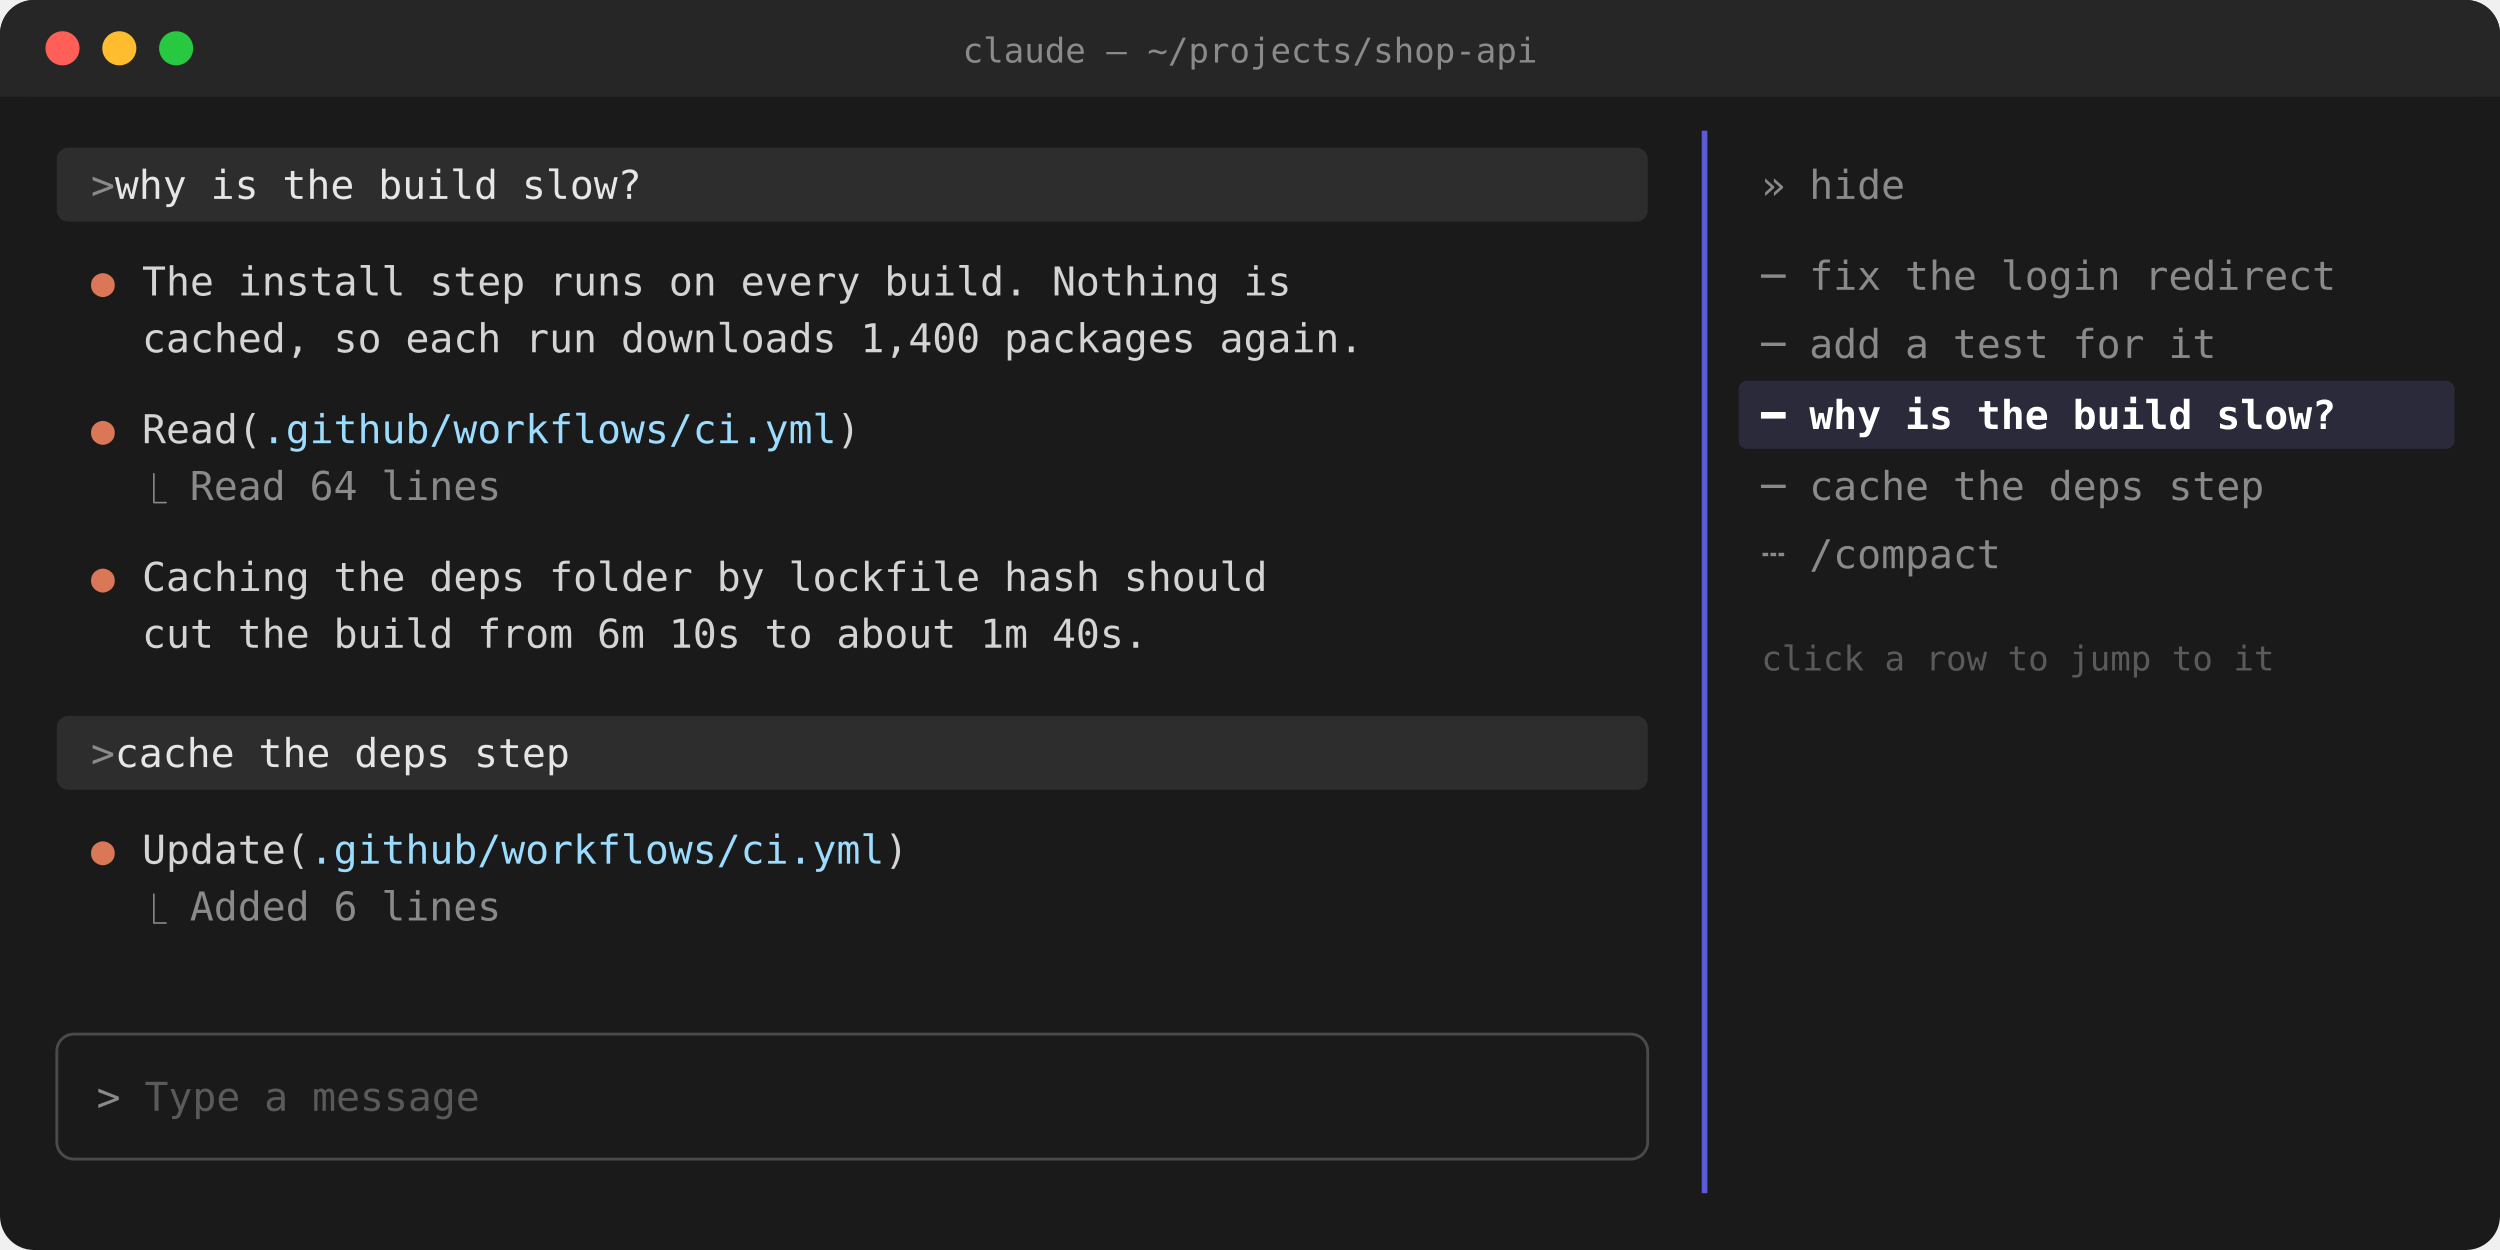
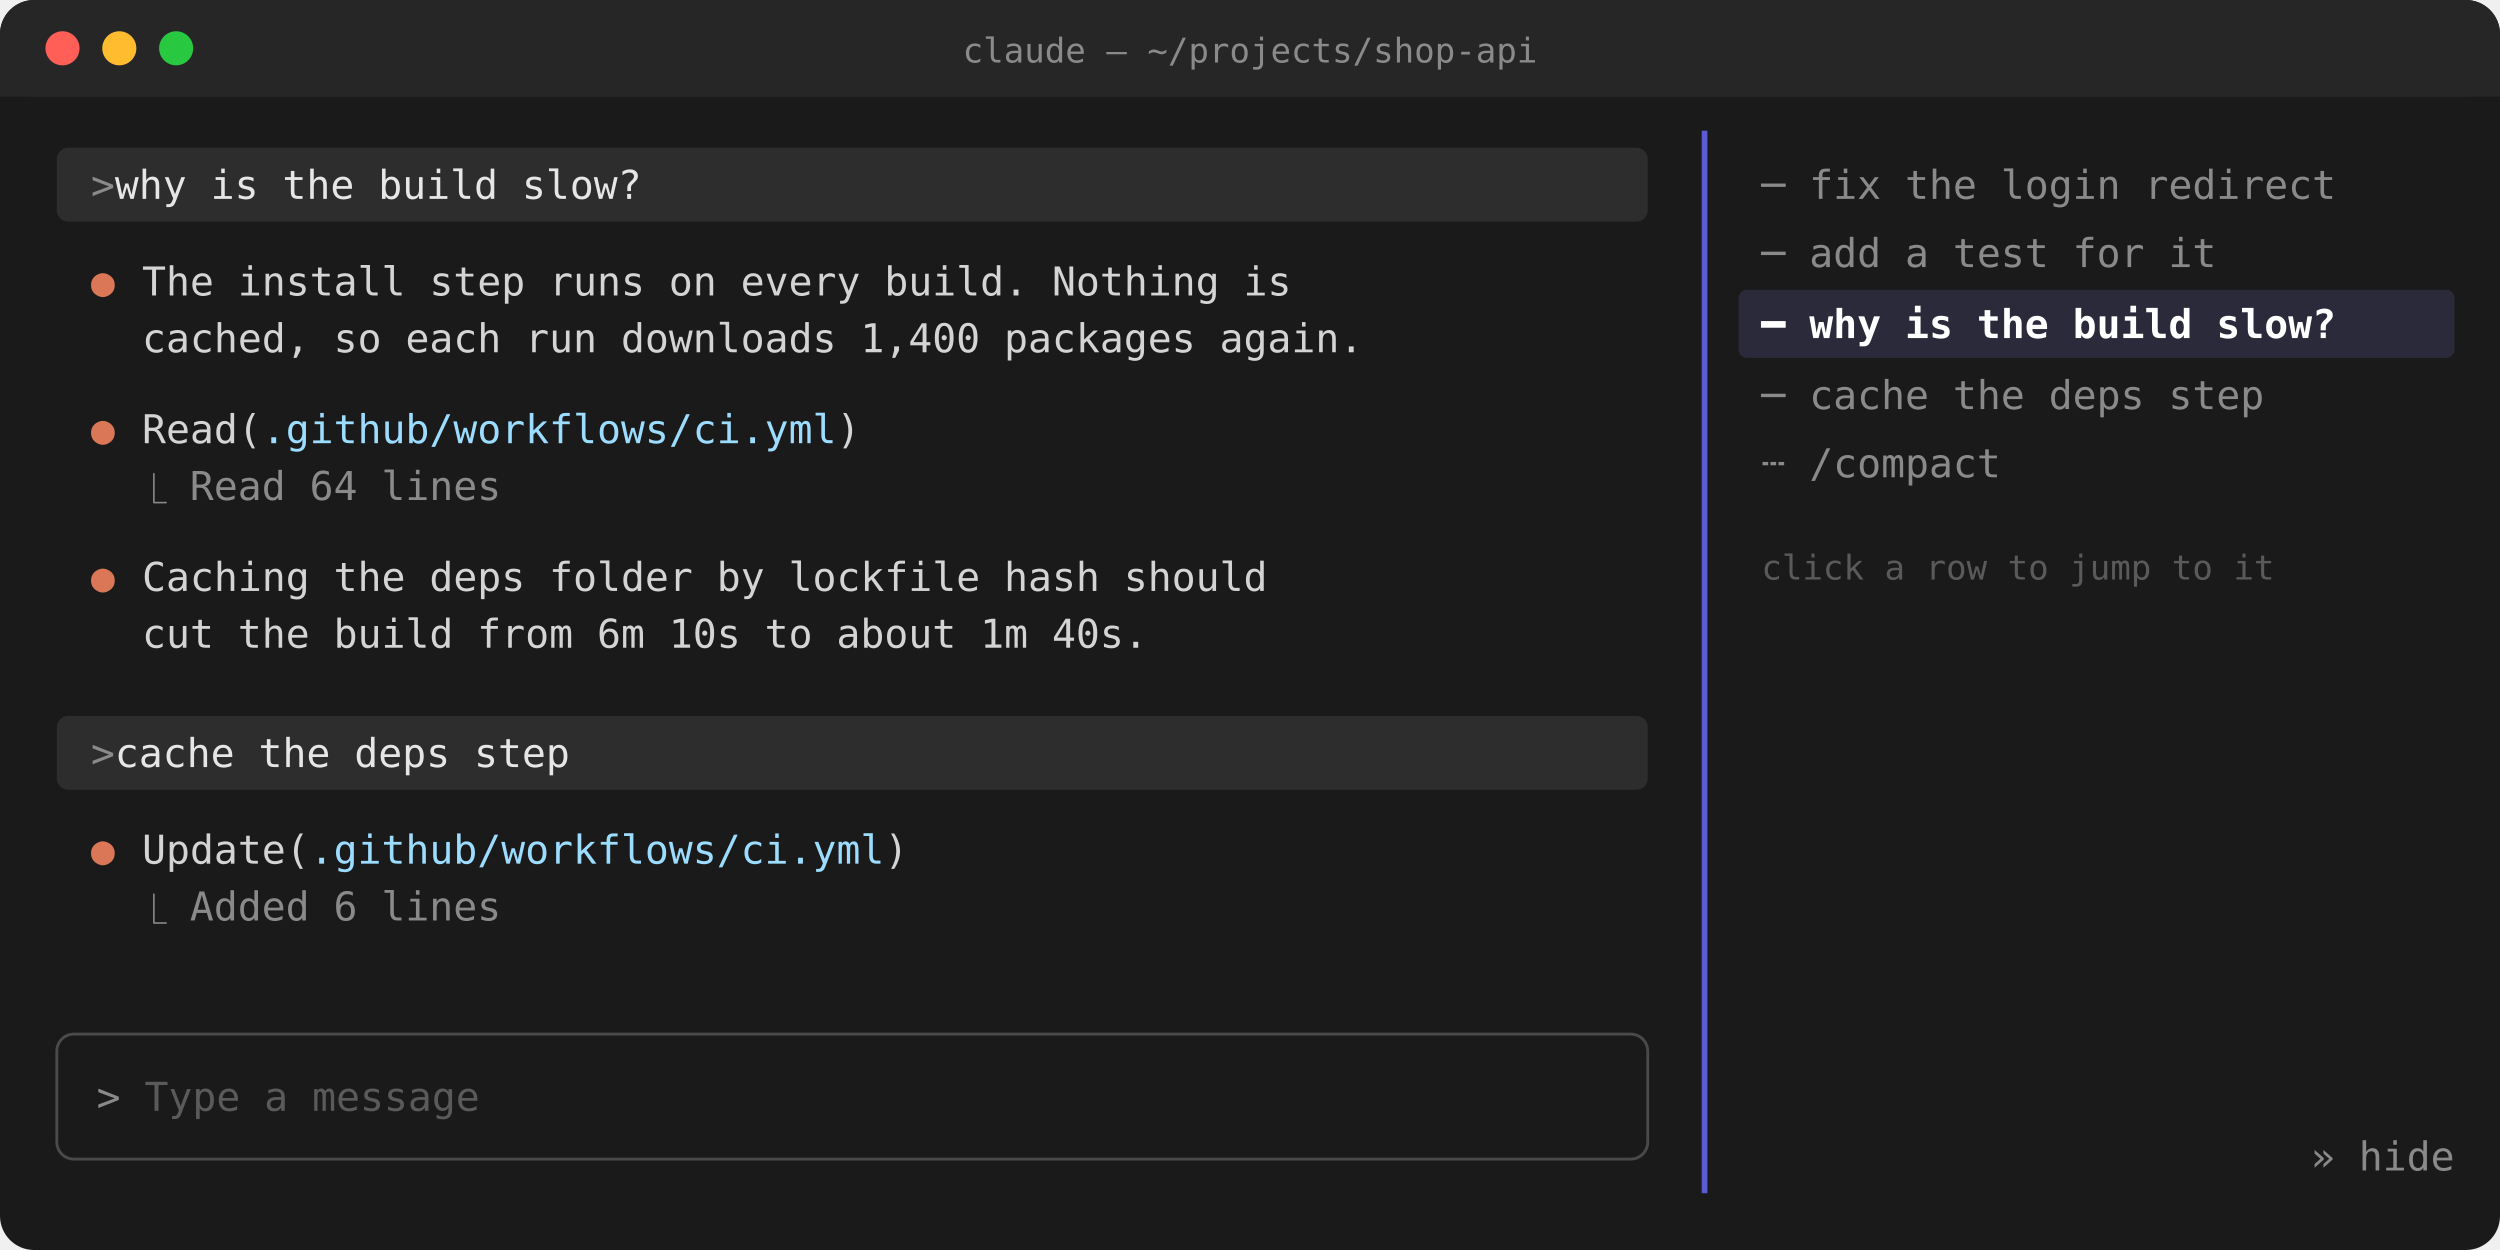
<svg xmlns="http://www.w3.org/2000/svg" width="880" height="440" viewBox="0 0 880 440" font-family="ui-monospace, SFMono-Regular, Menlo, Consolas, monospace" font-size="14">
  <rect width="880" height="440" rx="12" fill="#1a1a1a" />
  <rect width="880" height="34" rx="12" fill="#262626" />
  <rect y="22" width="880" height="12" fill="#262626" />
  <circle cx="22" cy="17" r="6" fill="#ff5f57" />
  <circle cx="42" cy="17" r="6" fill="#febc2e" />
  <circle cx="62" cy="17" r="6" fill="#28c840" />
  <text x="440" y="22" fill="#8a8a8a" text-anchor="middle" font-size="12">claude — ~/projects/shop-api</text>
  <rect x="20" y="52" width="560" height="26" rx="4" fill="#2d2d2d" />
  <text x="32" y="70" fill="#e6e6e6">
    <tspan fill="#8a8a8a">&gt; </tspan>why is the build slow?</text>
  <text x="32" y="104" fill="#d97757">●</text>
  <text x="50" y="104" fill="#d4d4d4">The install step runs on every build. Nothing is</text>
  <text x="50" y="124" fill="#d4d4d4">cached, so each run downloads 1,400 packages again.</text>
  <text x="32" y="156" fill="#d97757">●</text>
  <text x="50" y="156" fill="#d4d4d4">Read(<tspan fill="#9cdcfe">.github/workflows/ci.yml</tspan>)</text>
  <text x="50" y="176" fill="#8a8a8a">  ⎿  Read 64 lines</text>
  <text x="32" y="208" fill="#d97757">●</text>
  <text x="50" y="208" fill="#d4d4d4">Caching the deps folder by lockfile hash should</text>
  <text x="50" y="228" fill="#d4d4d4">cut the build from 6m 10s to about 1m 40s.</text>
  <rect x="20" y="252" width="560" height="26" rx="4" fill="#2d2d2d" />
  <text x="32" y="270" fill="#e6e6e6">
    <tspan fill="#8a8a8a">&gt; </tspan>cache the deps step</text>
  <text x="32" y="304" fill="#d97757">●</text>
  <text x="50" y="304" fill="#d4d4d4">Update(<tspan fill="#9cdcfe">.github/workflows/ci.yml</tspan>)</text>
  <text x="50" y="324" fill="#8a8a8a">  ⎿  Added 6 lines</text>
  <rect x="20" y="364" width="560" height="44" rx="6" fill="none" stroke="#4a4a4a" />
  <text x="34" y="391" fill="#8a8a8a">&gt; <tspan fill="#5a5a5a">Type a message</tspan>
  </text>
  <line x1="600" y1="46" x2="600" y2="420" stroke="#5b5bd6" stroke-width="2" />
-   <text x="620" y="70" fill="#8a8a8a">» hide</text>
-   <text x="620" y="102" fill="#8a8a8a">─ fix the login redirect</text>
-   <text x="620" y="126" fill="#8a8a8a">─ add a test for it</text>
-   <rect x="612" y="134" width="252" height="24" rx="3" fill="#2a2a3a" />
-   <text x="620" y="151" fill="#ffffff" font-weight="bold">━ why is the build slow?</text>
-   <text x="620" y="176" fill="#8a8a8a">─ cache the deps step</text>
-   <text x="620" y="200" fill="#8a8a8a">┄ /compact</text>
-   <text x="620" y="236" fill="#5a5a5a" font-size="12">click a row to jump to it</text>
+   <text x="620" y="70" fill="#8a8a8a">─ fix the login redirect</text>
+   <text x="620" y="94" fill="#8a8a8a">─ add a test for it</text>
+   <rect x="612" y="102" width="252" height="24" rx="3" fill="#2a2a3a" />
+   <text x="620" y="119" fill="#ffffff" font-weight="bold">━ why is the build slow?</text>
+   <text x="620" y="144" fill="#8a8a8a">─ cache the deps step</text>
+   <text x="620" y="168" fill="#8a8a8a">┄ /compact</text>
+   <text x="620" y="204" fill="#5a5a5a" font-size="12">click a row to jump to it</text>
+   <text x="864" y="412" fill="#8a8a8a" text-anchor="end">» hide</text>
</svg>
